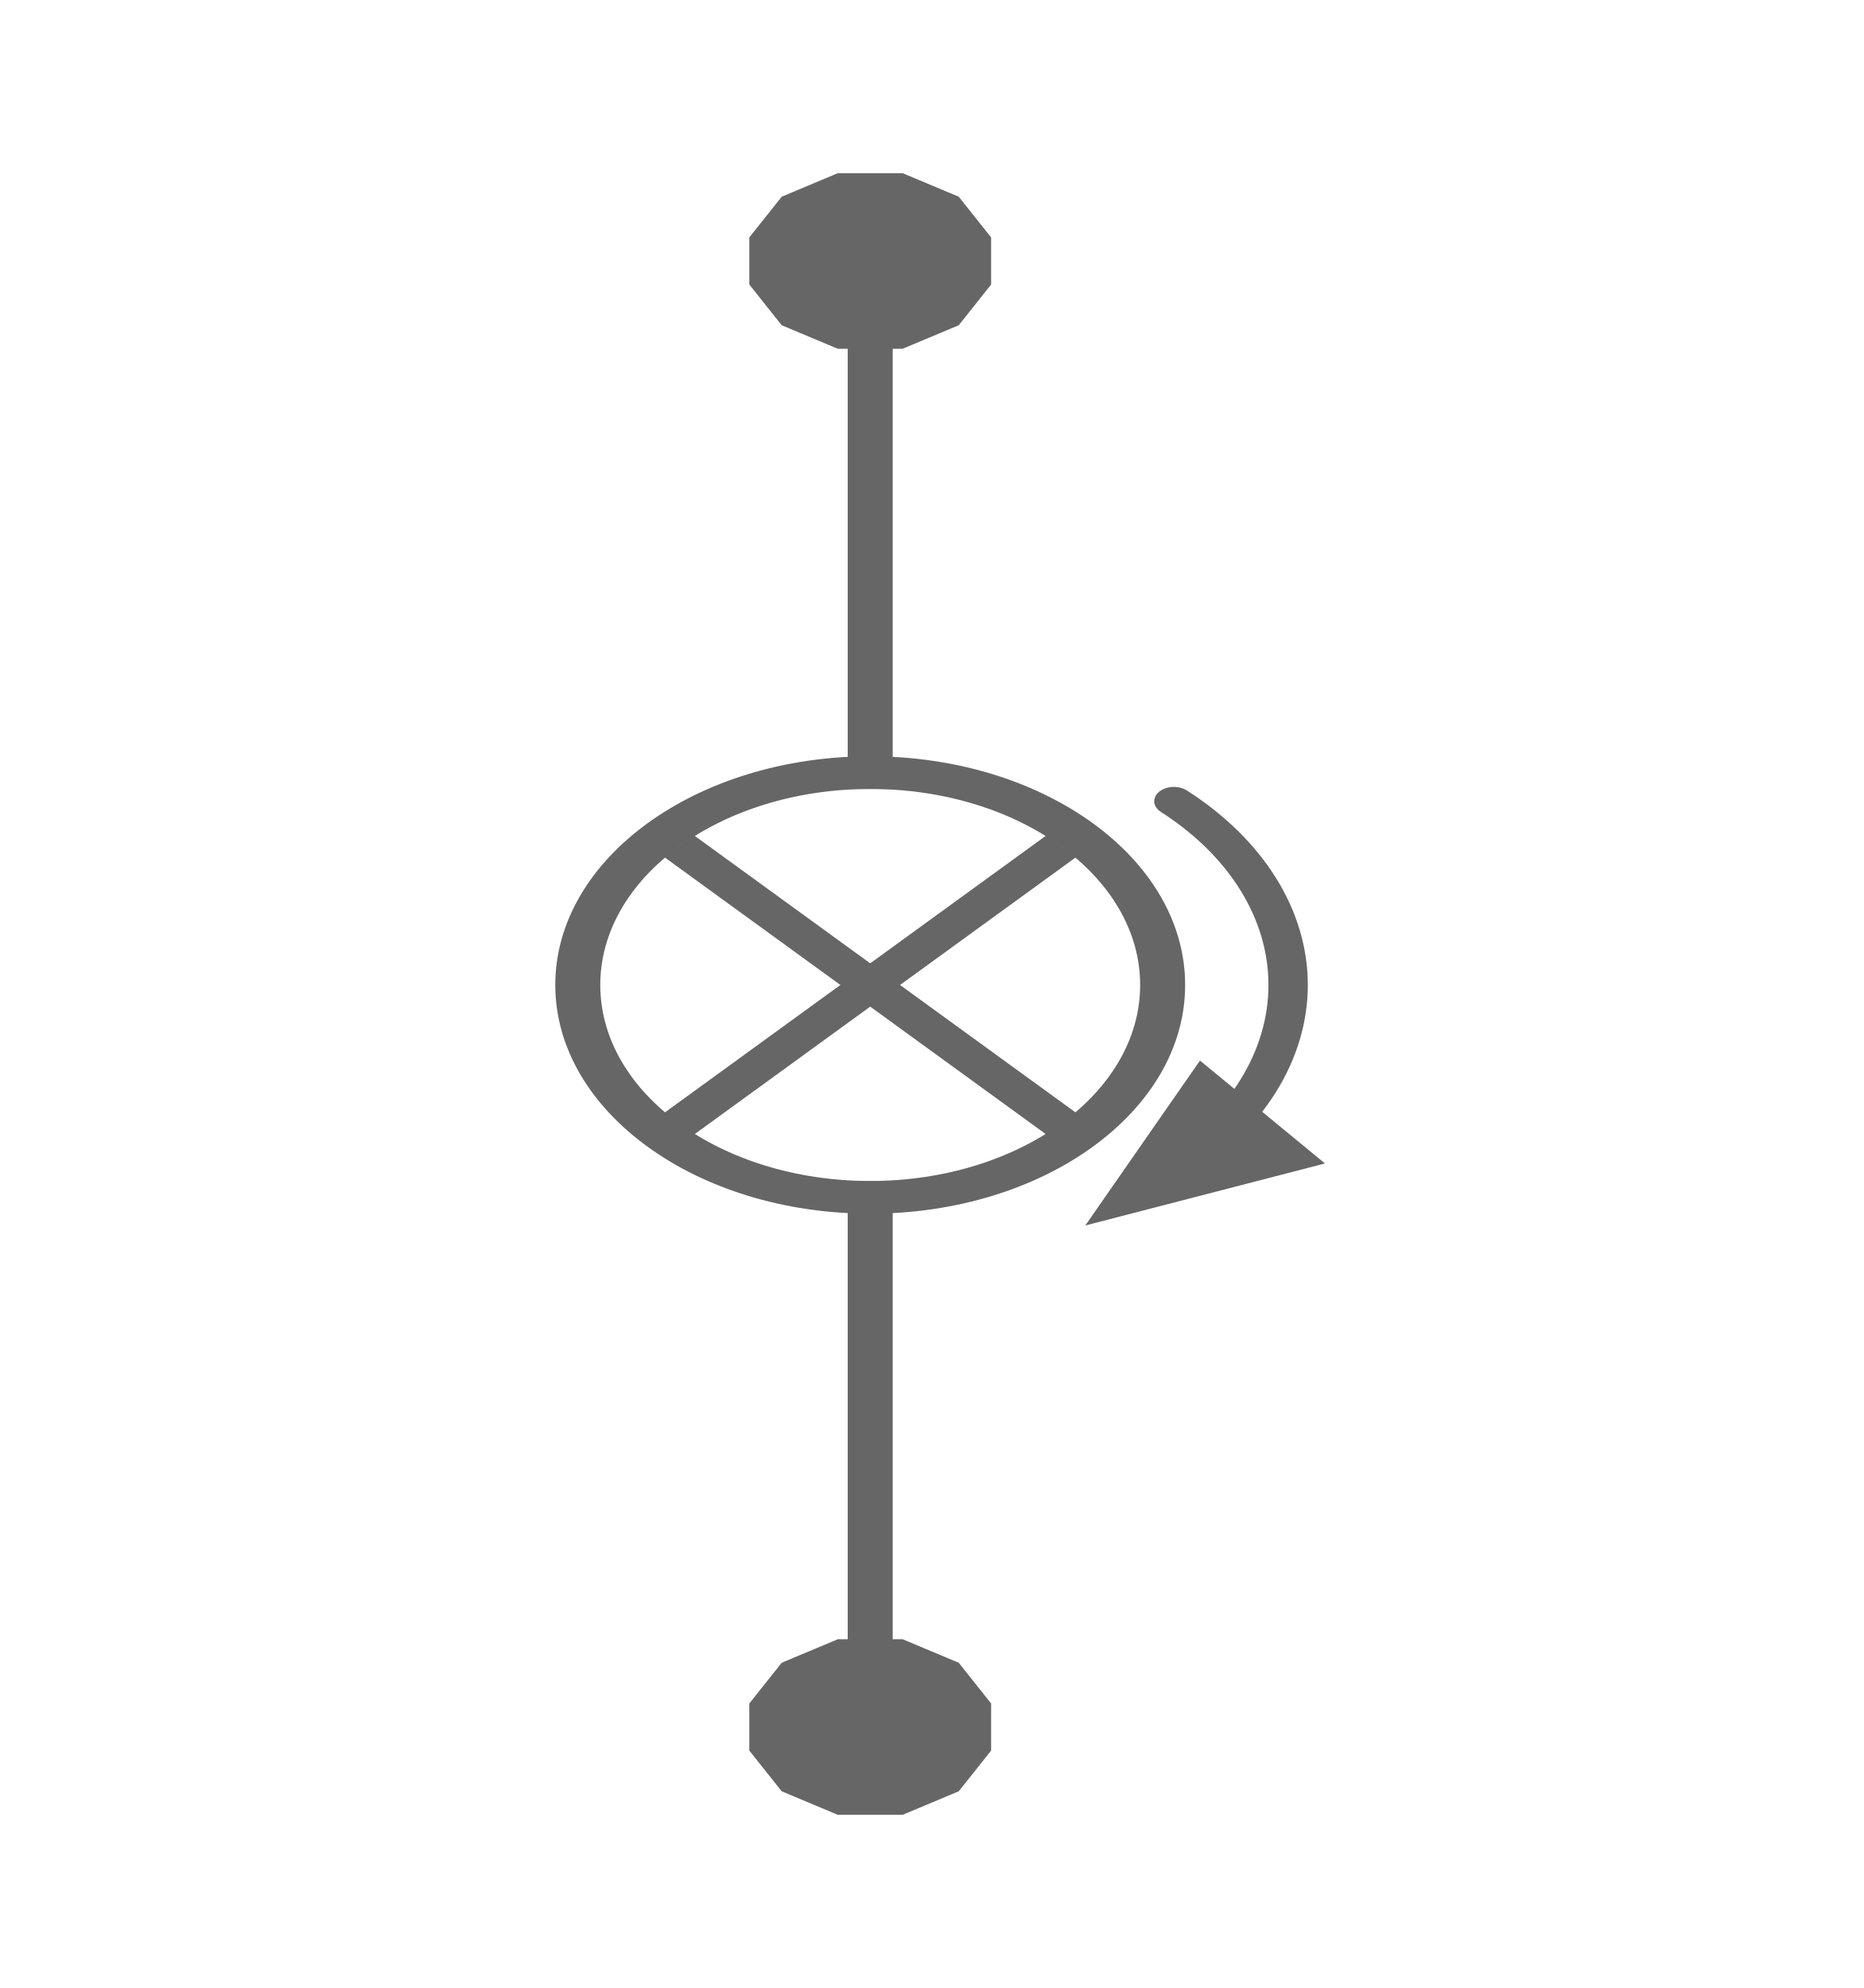
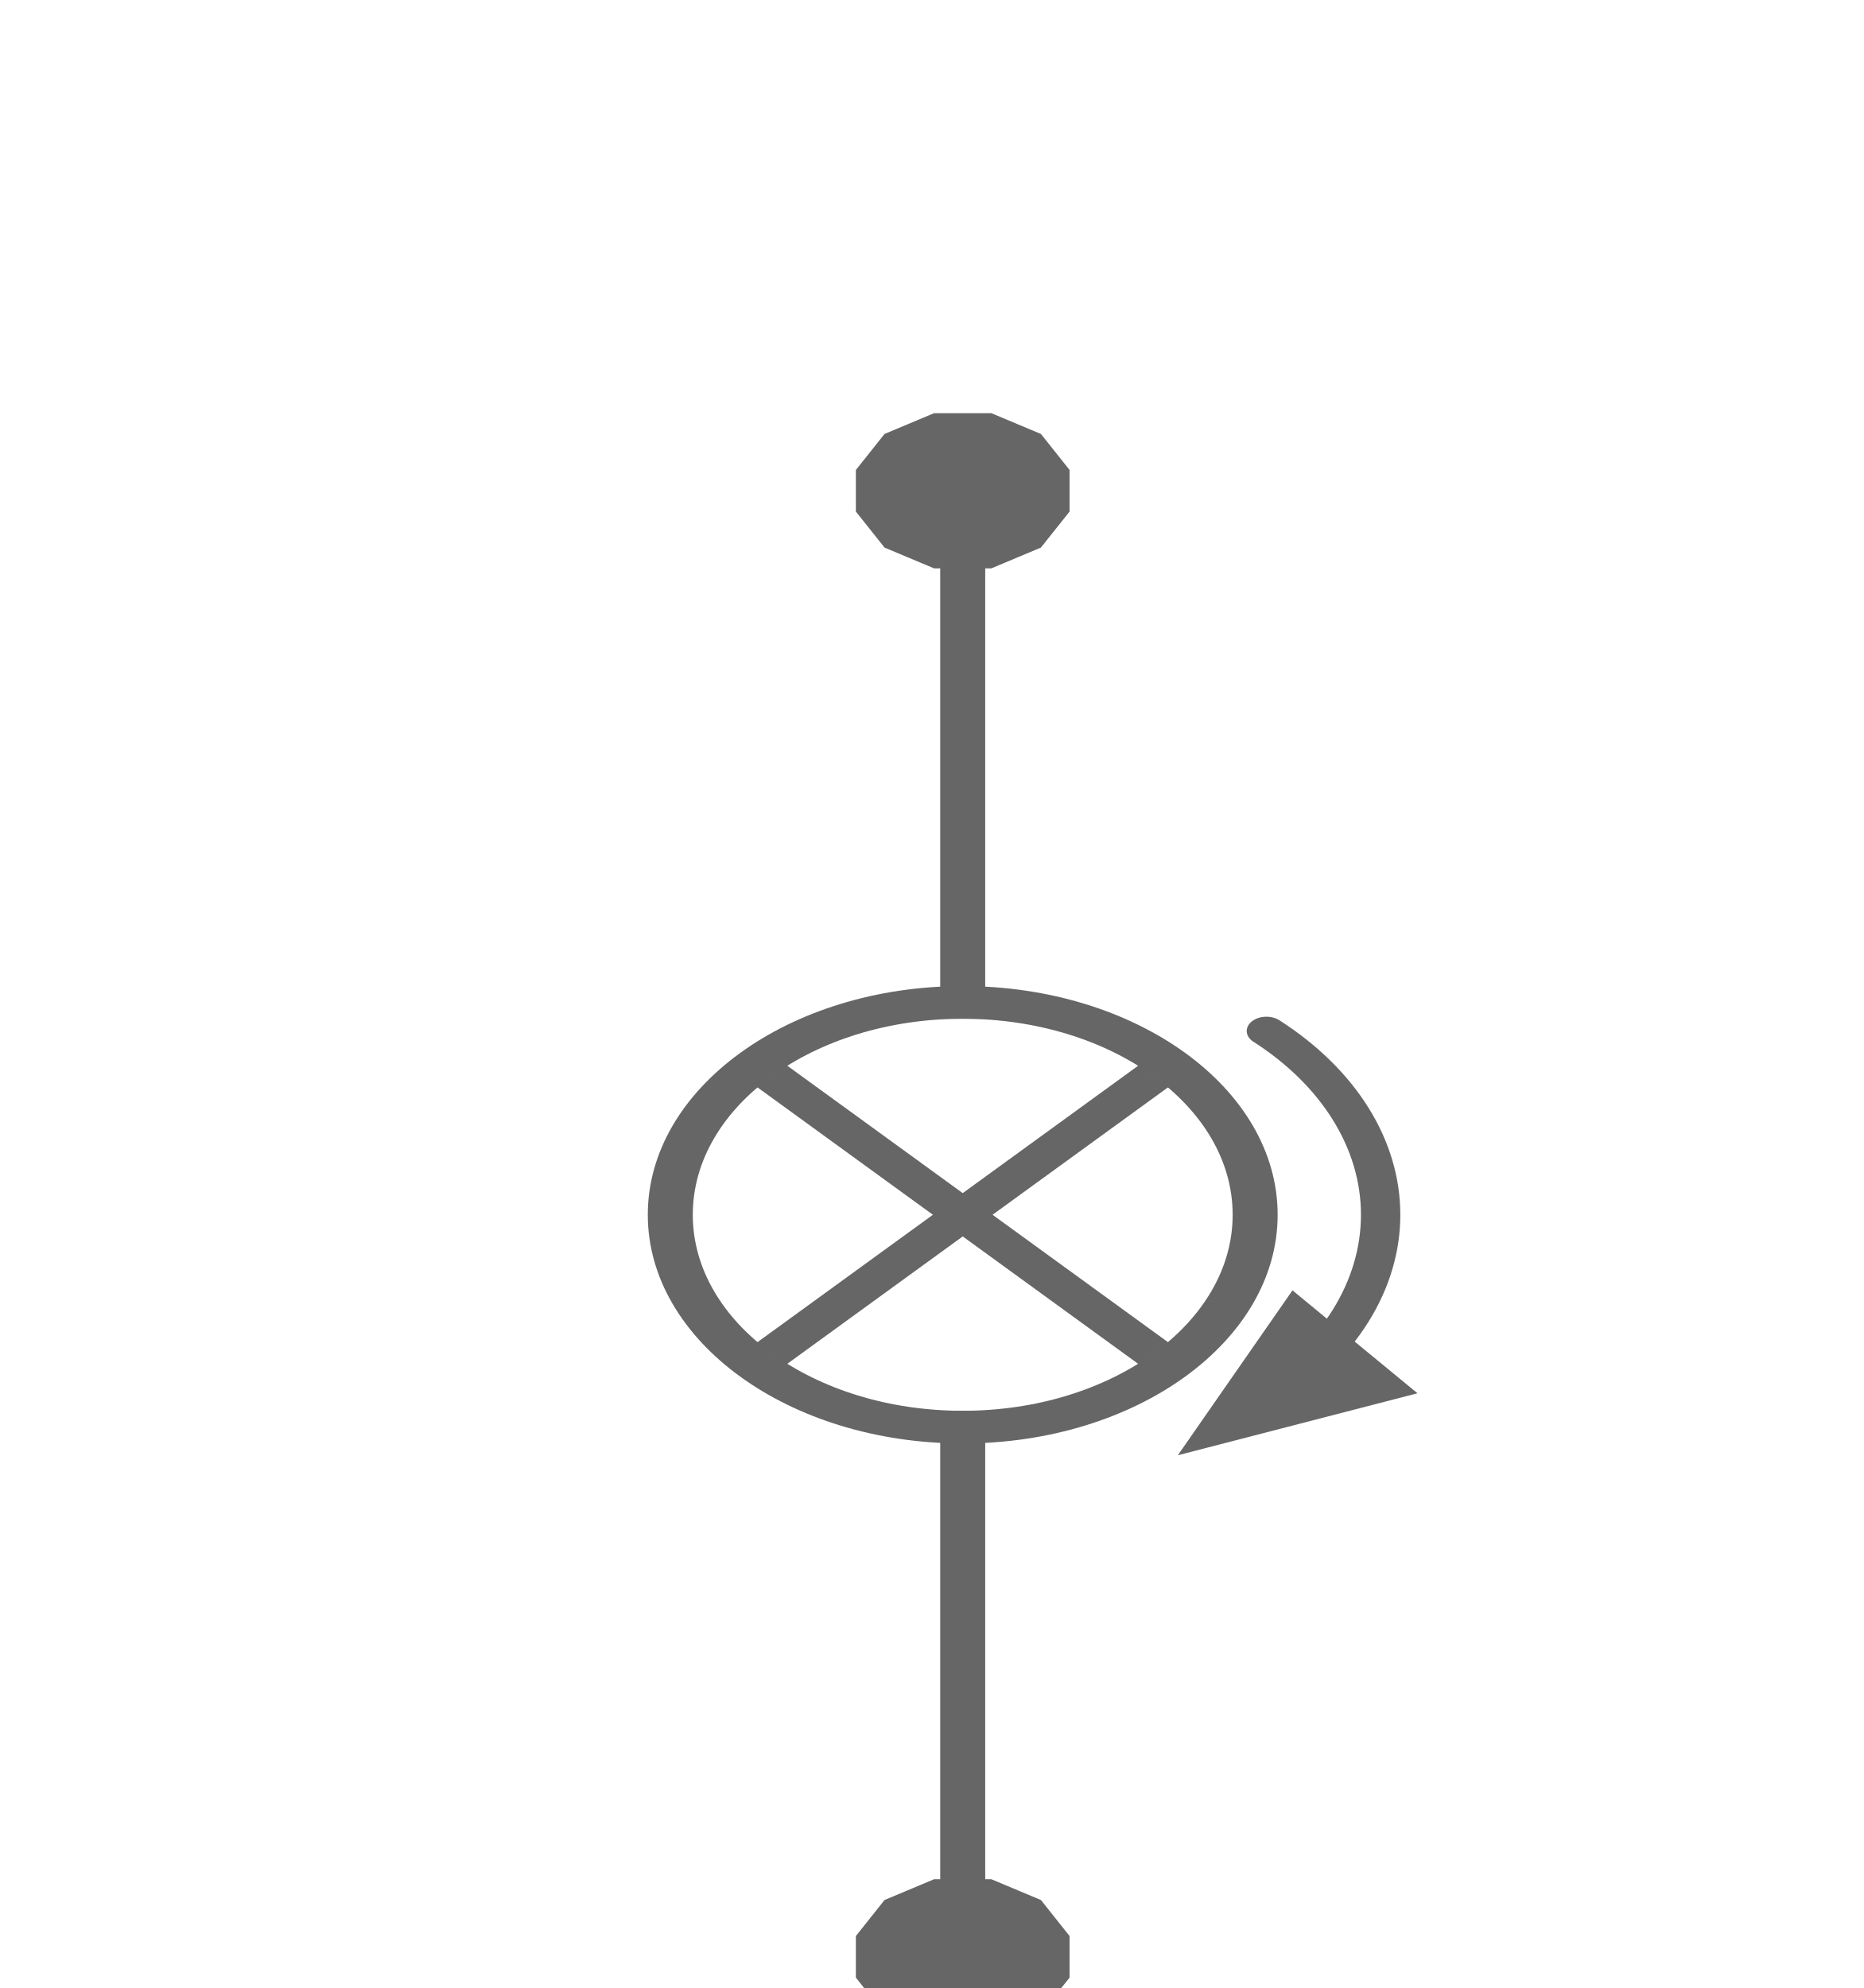
- <svg xmlns="http://www.w3.org/2000/svg" width="437.4" height="466.56" viewBox="21.71 53.93 437.4 466.56">
+ <svg xmlns="http://www.w3.org/2000/svg" width="437.4" height="466.56">
  <defs>
    <marker id="arrow" markerHeight="6" markerWidth="6" orient="auto-start-reverse" refX="5" refY="5" viewBox="0 0 10 10">
      <path d="m0,1l10,4l-10,4l0,-8z" fill="#666666" id="svg_9" />
    </marker>
  </defs>
  <g class="layer" display="inline">
-     <path d="m207.5,58.02l4.69,-8.12l8.12,-4.69l9.38,0l8.12,4.69l4.69,8.12l0,9.38l-4.69,8.12l-8.12,4.69l-9.38,0l-8.12,-4.69l-4.69,-8.12l0,-9.38z" fill="#666666" id="svg_1" stroke="#666666" stroke-width="8" transform="matrix(1.23329 0 0 1.66394 -43.809 -288.863) matrix(1.07012 0 0 0.575981 -22.0592 206.702)" />
+     <path d="m207.5,58.02l4.69,-8.12l8.12,-4.69l9.38,0l8.12,4.69l4.69,8.12l0,9.38l-4.69,8.12l-8.12,4.69l-9.38,0l-8.12,-4.69l-4.69,-8.12l0,-9.38z" fill="#666666" id="svg_1" stroke="#666666" stroke-width="3" transform="matrix(1.31977 0 0 0.958398 -71.0144 55.0767)" />
    <line fill="none" id="svg_2" stroke="#666666" stroke-width="8" transform="matrix(1.23329 0 0 1.66394 -43.809 -288.863) matrix(1.07012 0 0 0.575981 -22.0592 206.702)" x1="225" x2="225" y1="75" y2="192" />
    <circle cx="225" cy="240" fill="none" id="svg_3" r="52" stroke="#666666" stroke-width="8" transform="matrix(1.23329 0 0 1.66394 -43.809 -288.863) matrix(1.07012 0 0 0.575981 -22.0592 206.702)" />
    <line fill="none" id="svg_4" stroke="#666666" stroke-width="7.5" transform="matrix(1.23329 0 0 1.66394 -43.809 -288.863) matrix(1.07012 0 0 0.575981 -22.0592 206.702)" x1="191" x2="259" y1="206" y2="274" />
    <line fill="none" id="svg_5" stroke="#666666" stroke-width="7.5" transform="matrix(1.23329 0 0 1.66394 -43.809 -288.863) matrix(1.07012 0 0 0.575981 -22.0592 206.702)" x1="259" x2="191" y1="206" y2="274" />
    <path d="m279,195a60,60 0 0 1 0,90" fill="none" id="svg_6" marker-end="url(#arrow)" stroke="#666666" stroke-linecap="round" stroke-width="7" transform="matrix(1.23329 0 0 1.66394 -43.809 -288.863) matrix(1.07012 0 0 0.575981 -22.0592 206.702)" />
    <line fill="none" id="svg_7" stroke="#666666" stroke-width="8" transform="matrix(1.23329 0 0 1.66394 -43.809 -288.863) matrix(1.07012 0 0 0.575981 -22.0592 206.702)" x1="225" x2="225" y1="288" y2="405" />
-     <path d="m207.5,417.02l4.69,-8.12l8.12,-4.69l9.38,0l8.12,4.69l4.69,8.12l0,9.38l-4.69,8.12l-8.12,4.69l-9.38,0l-8.12,-4.69l-4.69,-8.12l0,-9.38z" fill="#666666" id="svg_8" stroke="#666666" stroke-width="8" transform="matrix(1.23329 0 0 1.66394 -43.809 -288.863) matrix(1.07012 0 0 0.575981 -22.0592 206.702)" />
+     <path d="m207.5,417.02l4.69,-8.12l8.12,-4.69l9.38,0l8.12,4.69l4.69,8.12l0,9.38l-4.69,8.12l-8.12,4.69l-9.38,0l-8.12,-4.69l-4.69,-8.12l0,-9.38z" fill="#666666" id="svg_8" stroke="#666666" stroke-width="3" transform="matrix(1.31977 0 0 0.958398 -71.0144 55.0767)" />
  </g>
</svg>
